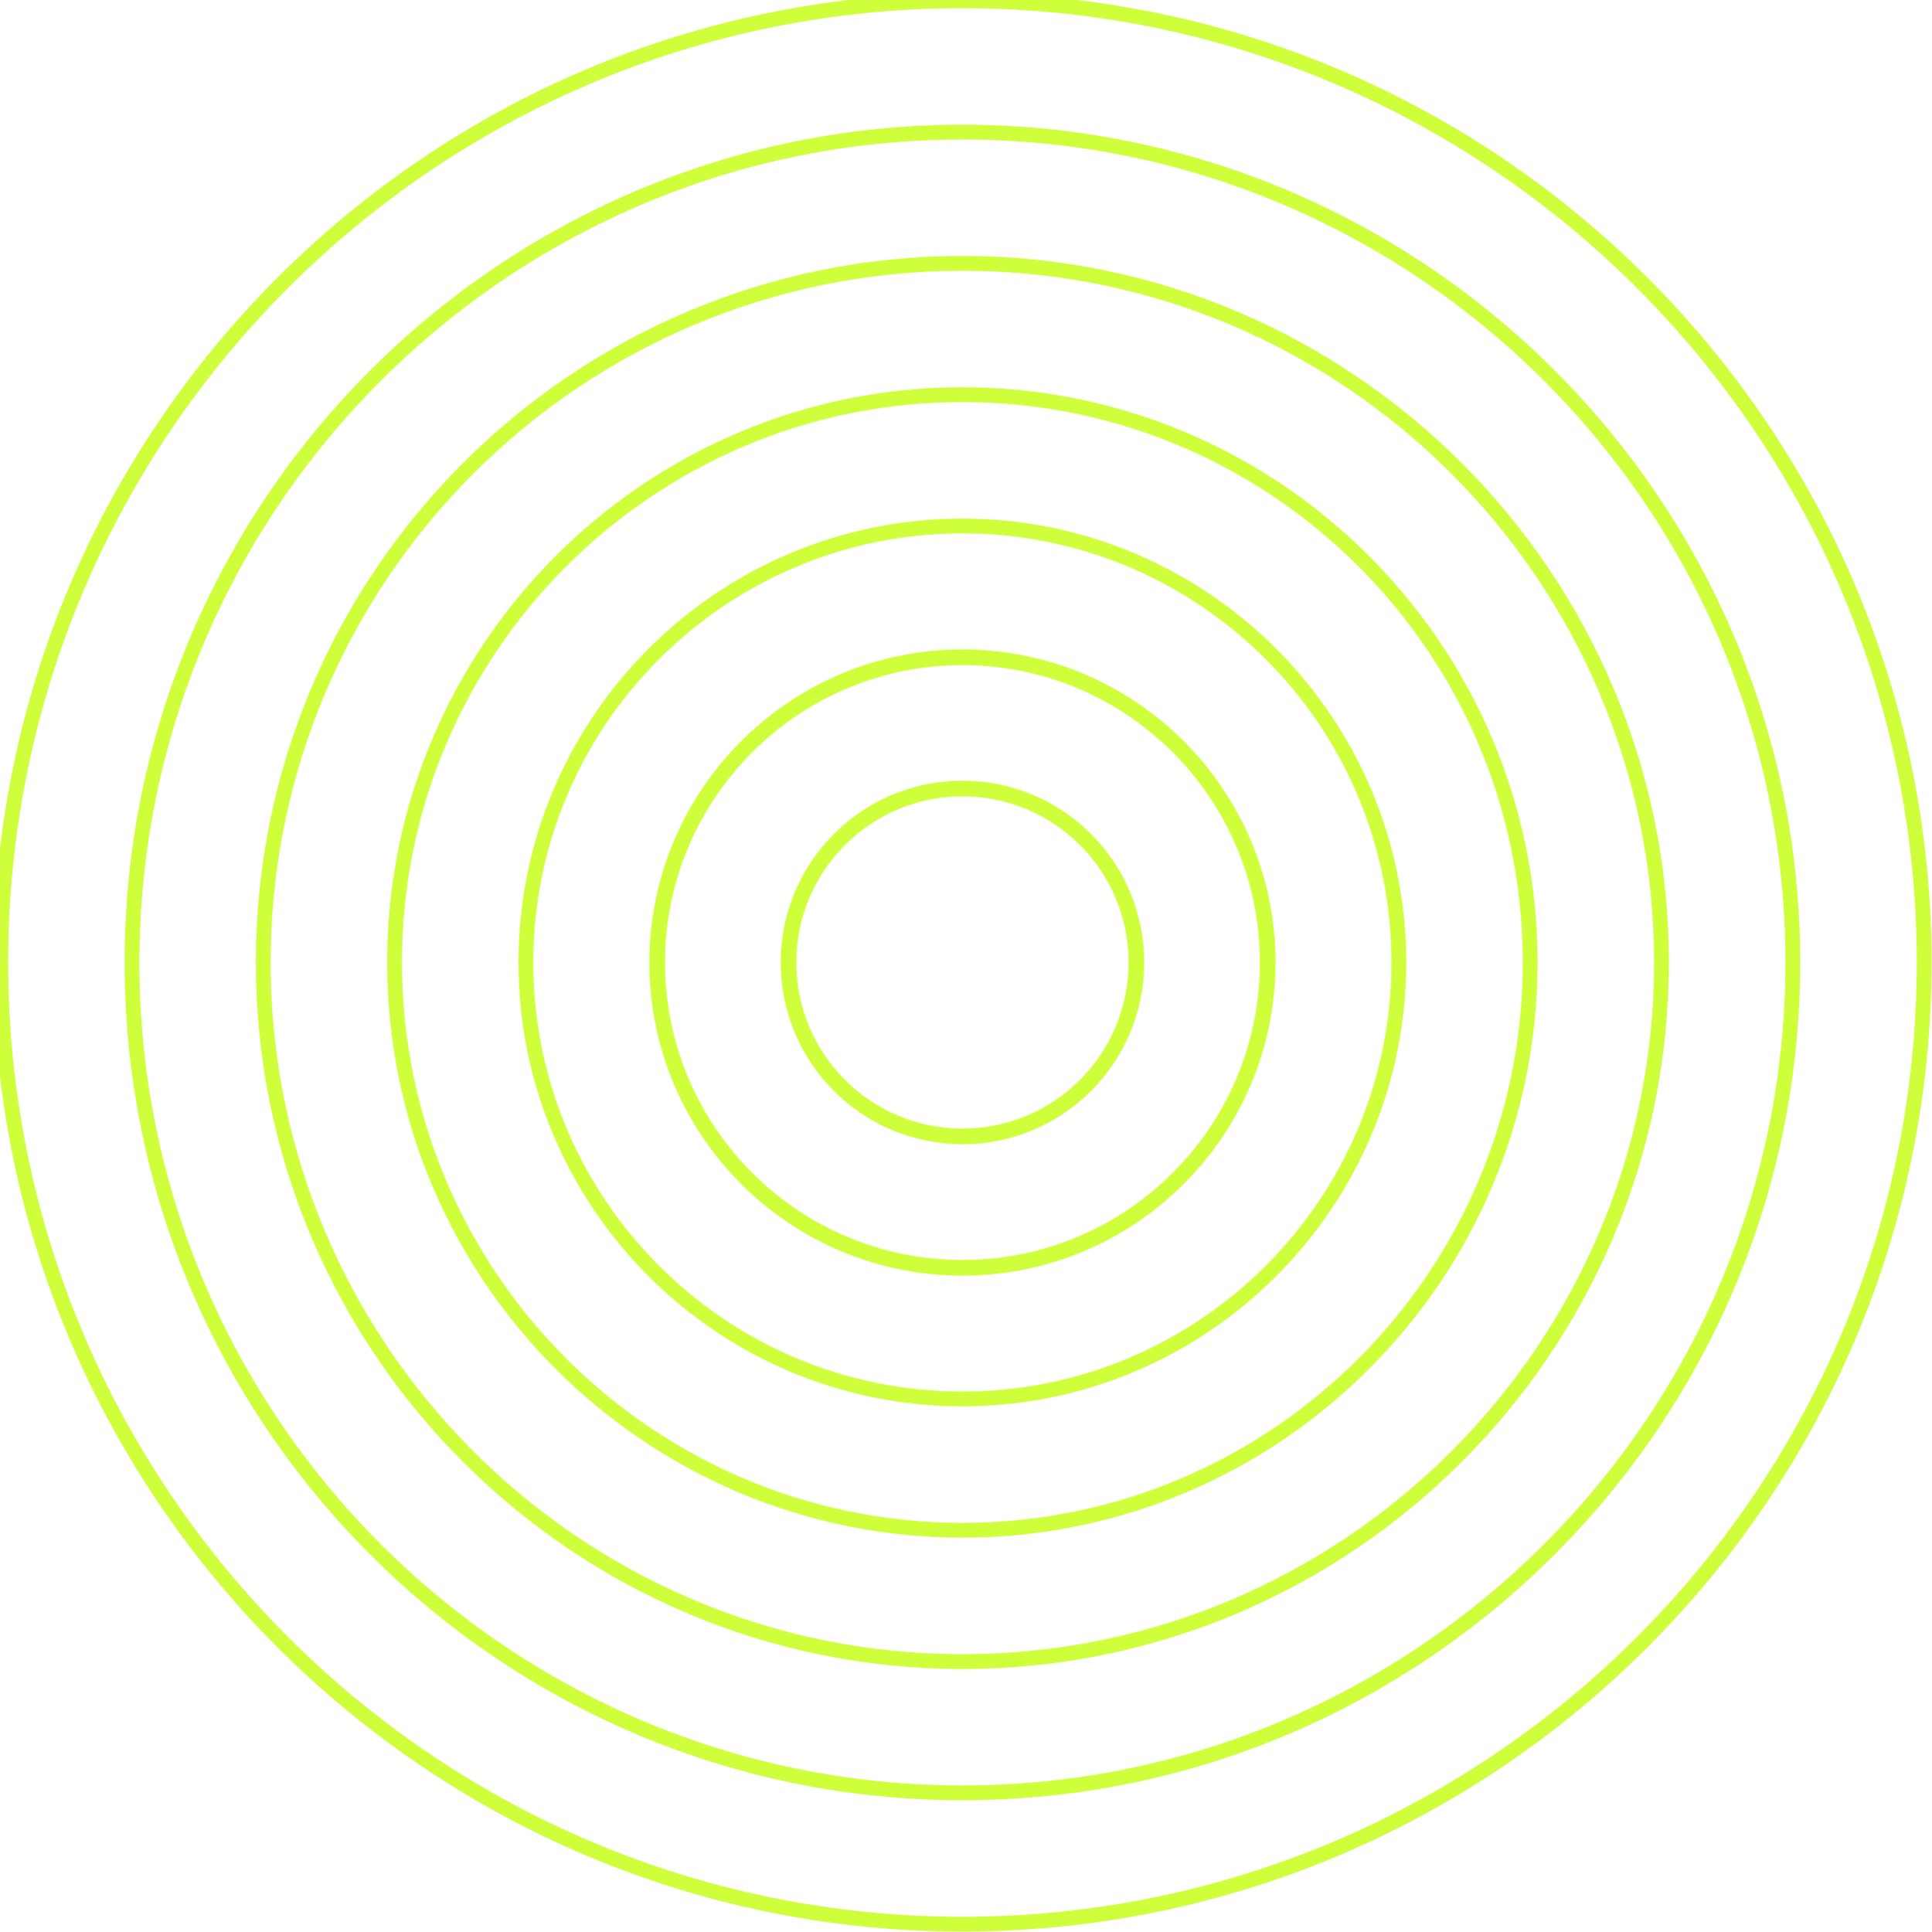
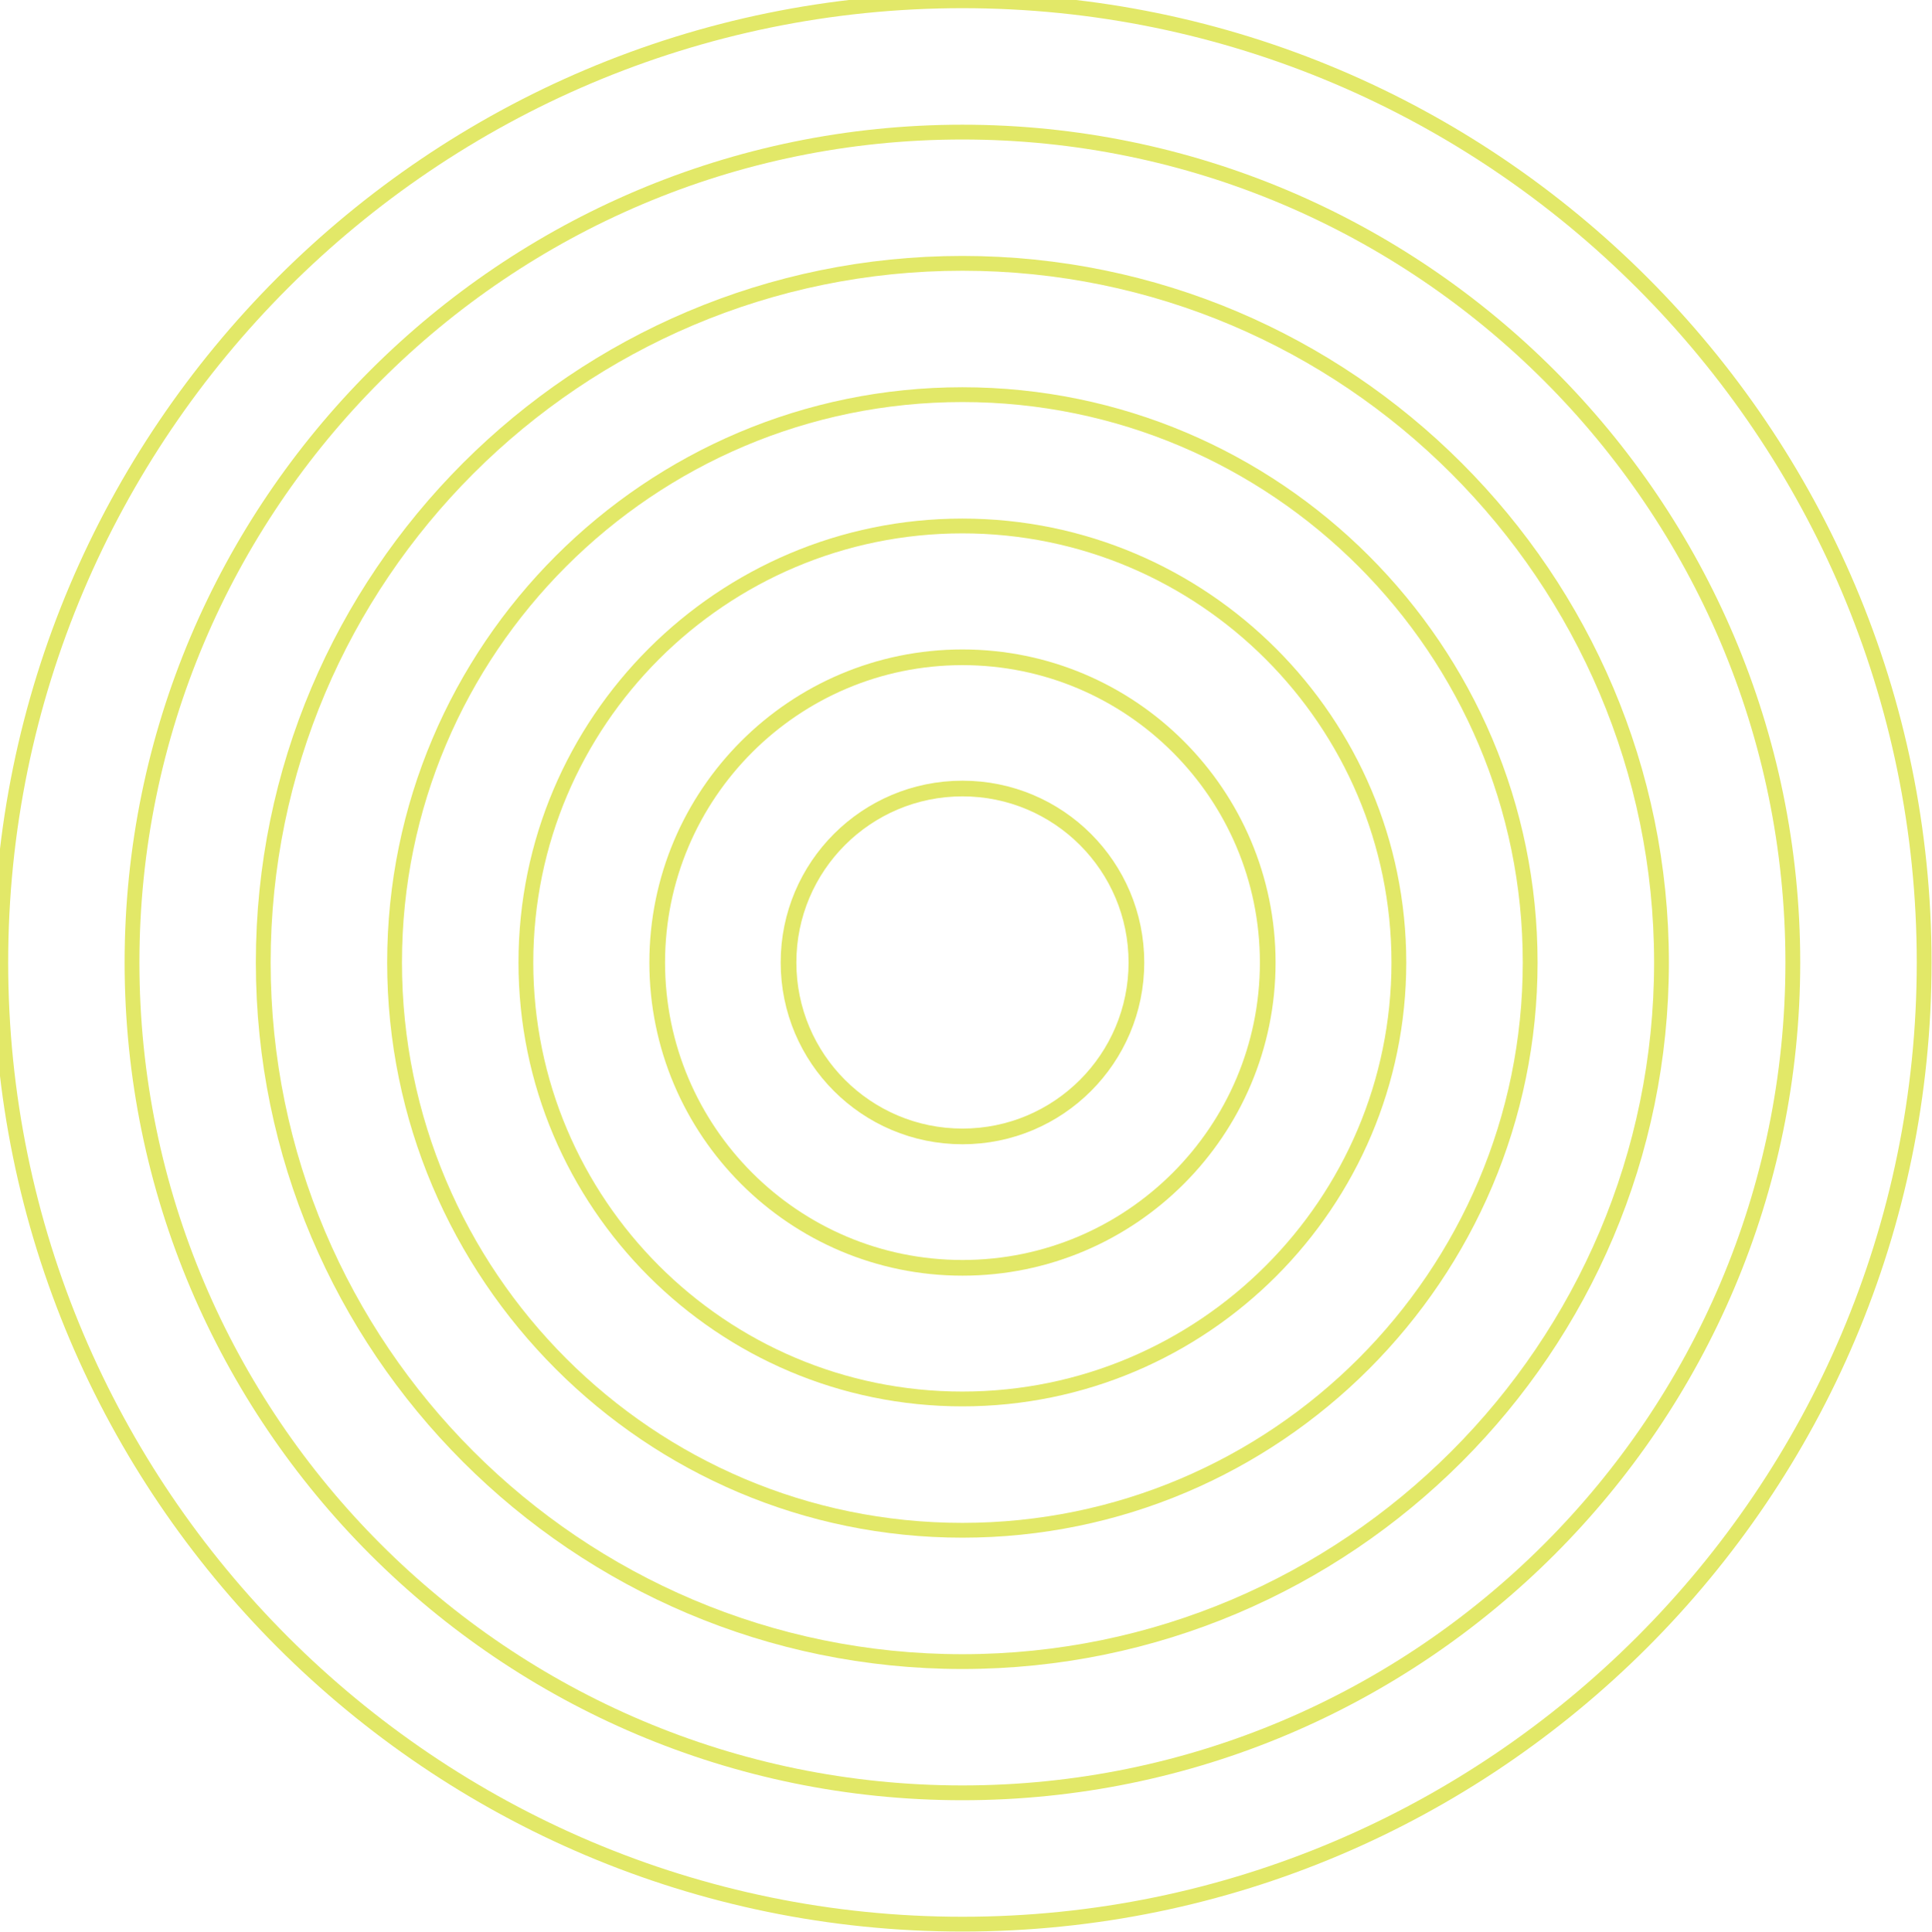
<svg xmlns="http://www.w3.org/2000/svg" width="261" height="261" viewBox="0 0 261 261" fill="none">
-   <path d="M130.075 260.045C201.744 260.045 260.045 201.744 260.045 130.075C260.045 58.406 201.744 0.105 130.075 0.105C58.406 0.105 0.105 58.406 0.105 130.075C0.105 201.744 58.406 260.045 130.075 260.045Z" stroke="#CFFF3B" stroke-width="2.00" stroke-miterlimit="10" />
-   <path d="M130.062 17.852C191.953 17.852 242.297 68.196 242.297 130.075C242.297 191.953 191.953 242.297 130.062 242.297C68.171 242.297 17.84 191.953 17.84 130.075C17.84 68.196 68.184 17.852 130.062 17.852Z" stroke="#CFFF3B" stroke-width="2.00" stroke-miterlimit="10" />
-   <path d="M130.062 35.588C182.163 35.588 224.549 77.961 224.549 130.075C224.549 182.189 182.176 224.562 130.062 224.562C77.949 224.562 35.575 182.189 35.575 130.075C35.575 77.961 77.949 35.588 130.062 35.588Z" stroke="#CFFF3B" stroke-width="2.00" stroke-miterlimit="10" />
-   <path d="M130.062 53.335C172.385 53.335 206.801 87.751 206.801 130.075C206.801 172.398 172.385 206.814 130.062 206.814C87.739 206.814 53.323 172.398 53.323 130.075C53.323 87.751 87.739 53.335 130.062 53.335Z" stroke="#CFFF3B" stroke-width="2.00" stroke-miterlimit="10" />
-   <path d="M130.062 71.083C162.608 71.083 189.054 97.529 189.054 130.075C189.054 162.621 162.608 189.067 130.062 189.067C97.516 189.067 71.071 162.621 71.071 130.075C71.071 97.529 97.516 71.083 130.062 71.083Z" stroke="#CFFF3B" stroke-width="2.00" stroke-miterlimit="10" />
-   <path d="M130.075 88.831C152.843 88.831 171.332 107.319 171.332 130.088C171.332 152.856 152.843 171.344 130.075 171.344C107.307 171.344 88.819 152.856 88.819 130.088C88.819 107.319 107.307 88.831 130.075 88.831Z" stroke="#CFFF3B" stroke-width="2.12" stroke-miterlimit="10" />
-   <path d="M130.075 153.584C143.059 153.584 153.584 143.059 153.584 130.075C153.584 117.092 143.059 106.567 130.075 106.567C117.091 106.567 106.566 117.092 106.566 130.075C106.566 143.059 117.091 153.584 130.075 153.584Z" stroke="#CFFF3B" stroke-width="2.12" stroke-miterlimit="10" />
+   <path d="M130.075 260.045C201.744 260.045 260.045 201.744 260.045 130.075C260.045 58.406 201.744 0.105 130.075 0.105C58.406 0.105 0.105 58.406 0.105 130.075C0.105 201.744 58.406 260.045 130.075 260.045Z" stroke="#E2E868" stroke-width="2.00" stroke-miterlimit="10" />
+   <path d="M130.062 17.852C191.953 17.852 242.297 68.196 242.297 130.075C242.297 191.953 191.953 242.297 130.062 242.297C68.171 242.297 17.84 191.953 17.84 130.075C17.84 68.196 68.184 17.852 130.062 17.852Z" stroke="#E2E868" stroke-width="2.00" stroke-miterlimit="10" />
+   <path d="M130.062 35.588C182.163 35.588 224.549 77.961 224.549 130.075C224.549 182.189 182.176 224.562 130.062 224.562C77.949 224.562 35.575 182.189 35.575 130.075C35.575 77.961 77.949 35.588 130.062 35.588Z" stroke="#E2E868" stroke-width="2.00" stroke-miterlimit="10" />
+   <path d="M130.062 53.335C172.385 53.335 206.801 87.751 206.801 130.075C206.801 172.398 172.385 206.814 130.062 206.814C87.739 206.814 53.323 172.398 53.323 130.075C53.323 87.751 87.739 53.335 130.062 53.335Z" stroke="#E2E868" stroke-width="2.00" stroke-miterlimit="10" />
+   <path d="M130.062 71.083C162.608 71.083 189.054 97.529 189.054 130.075C189.054 162.621 162.608 189.067 130.062 189.067C97.516 189.067 71.071 162.621 71.071 130.075C71.071 97.529 97.516 71.083 130.062 71.083Z" stroke="#E2E868" stroke-width="2.00" stroke-miterlimit="10" />
+   <path d="M130.075 88.831C152.843 88.831 171.332 107.319 171.332 130.088C171.332 152.856 152.843 171.344 130.075 171.344C107.307 171.344 88.819 152.856 88.819 130.088C88.819 107.319 107.307 88.831 130.075 88.831Z" stroke="#E2E868" stroke-width="2.12" stroke-miterlimit="10" />
+   <path d="M130.075 153.584C143.059 153.584 153.584 143.059 153.584 130.075C153.584 117.092 143.059 106.567 130.075 106.567C117.091 106.567 106.566 117.092 106.566 130.075C106.566 143.059 117.091 153.584 130.075 153.584Z" stroke="#E2E868" stroke-width="2.12" stroke-miterlimit="10" />
</svg>
